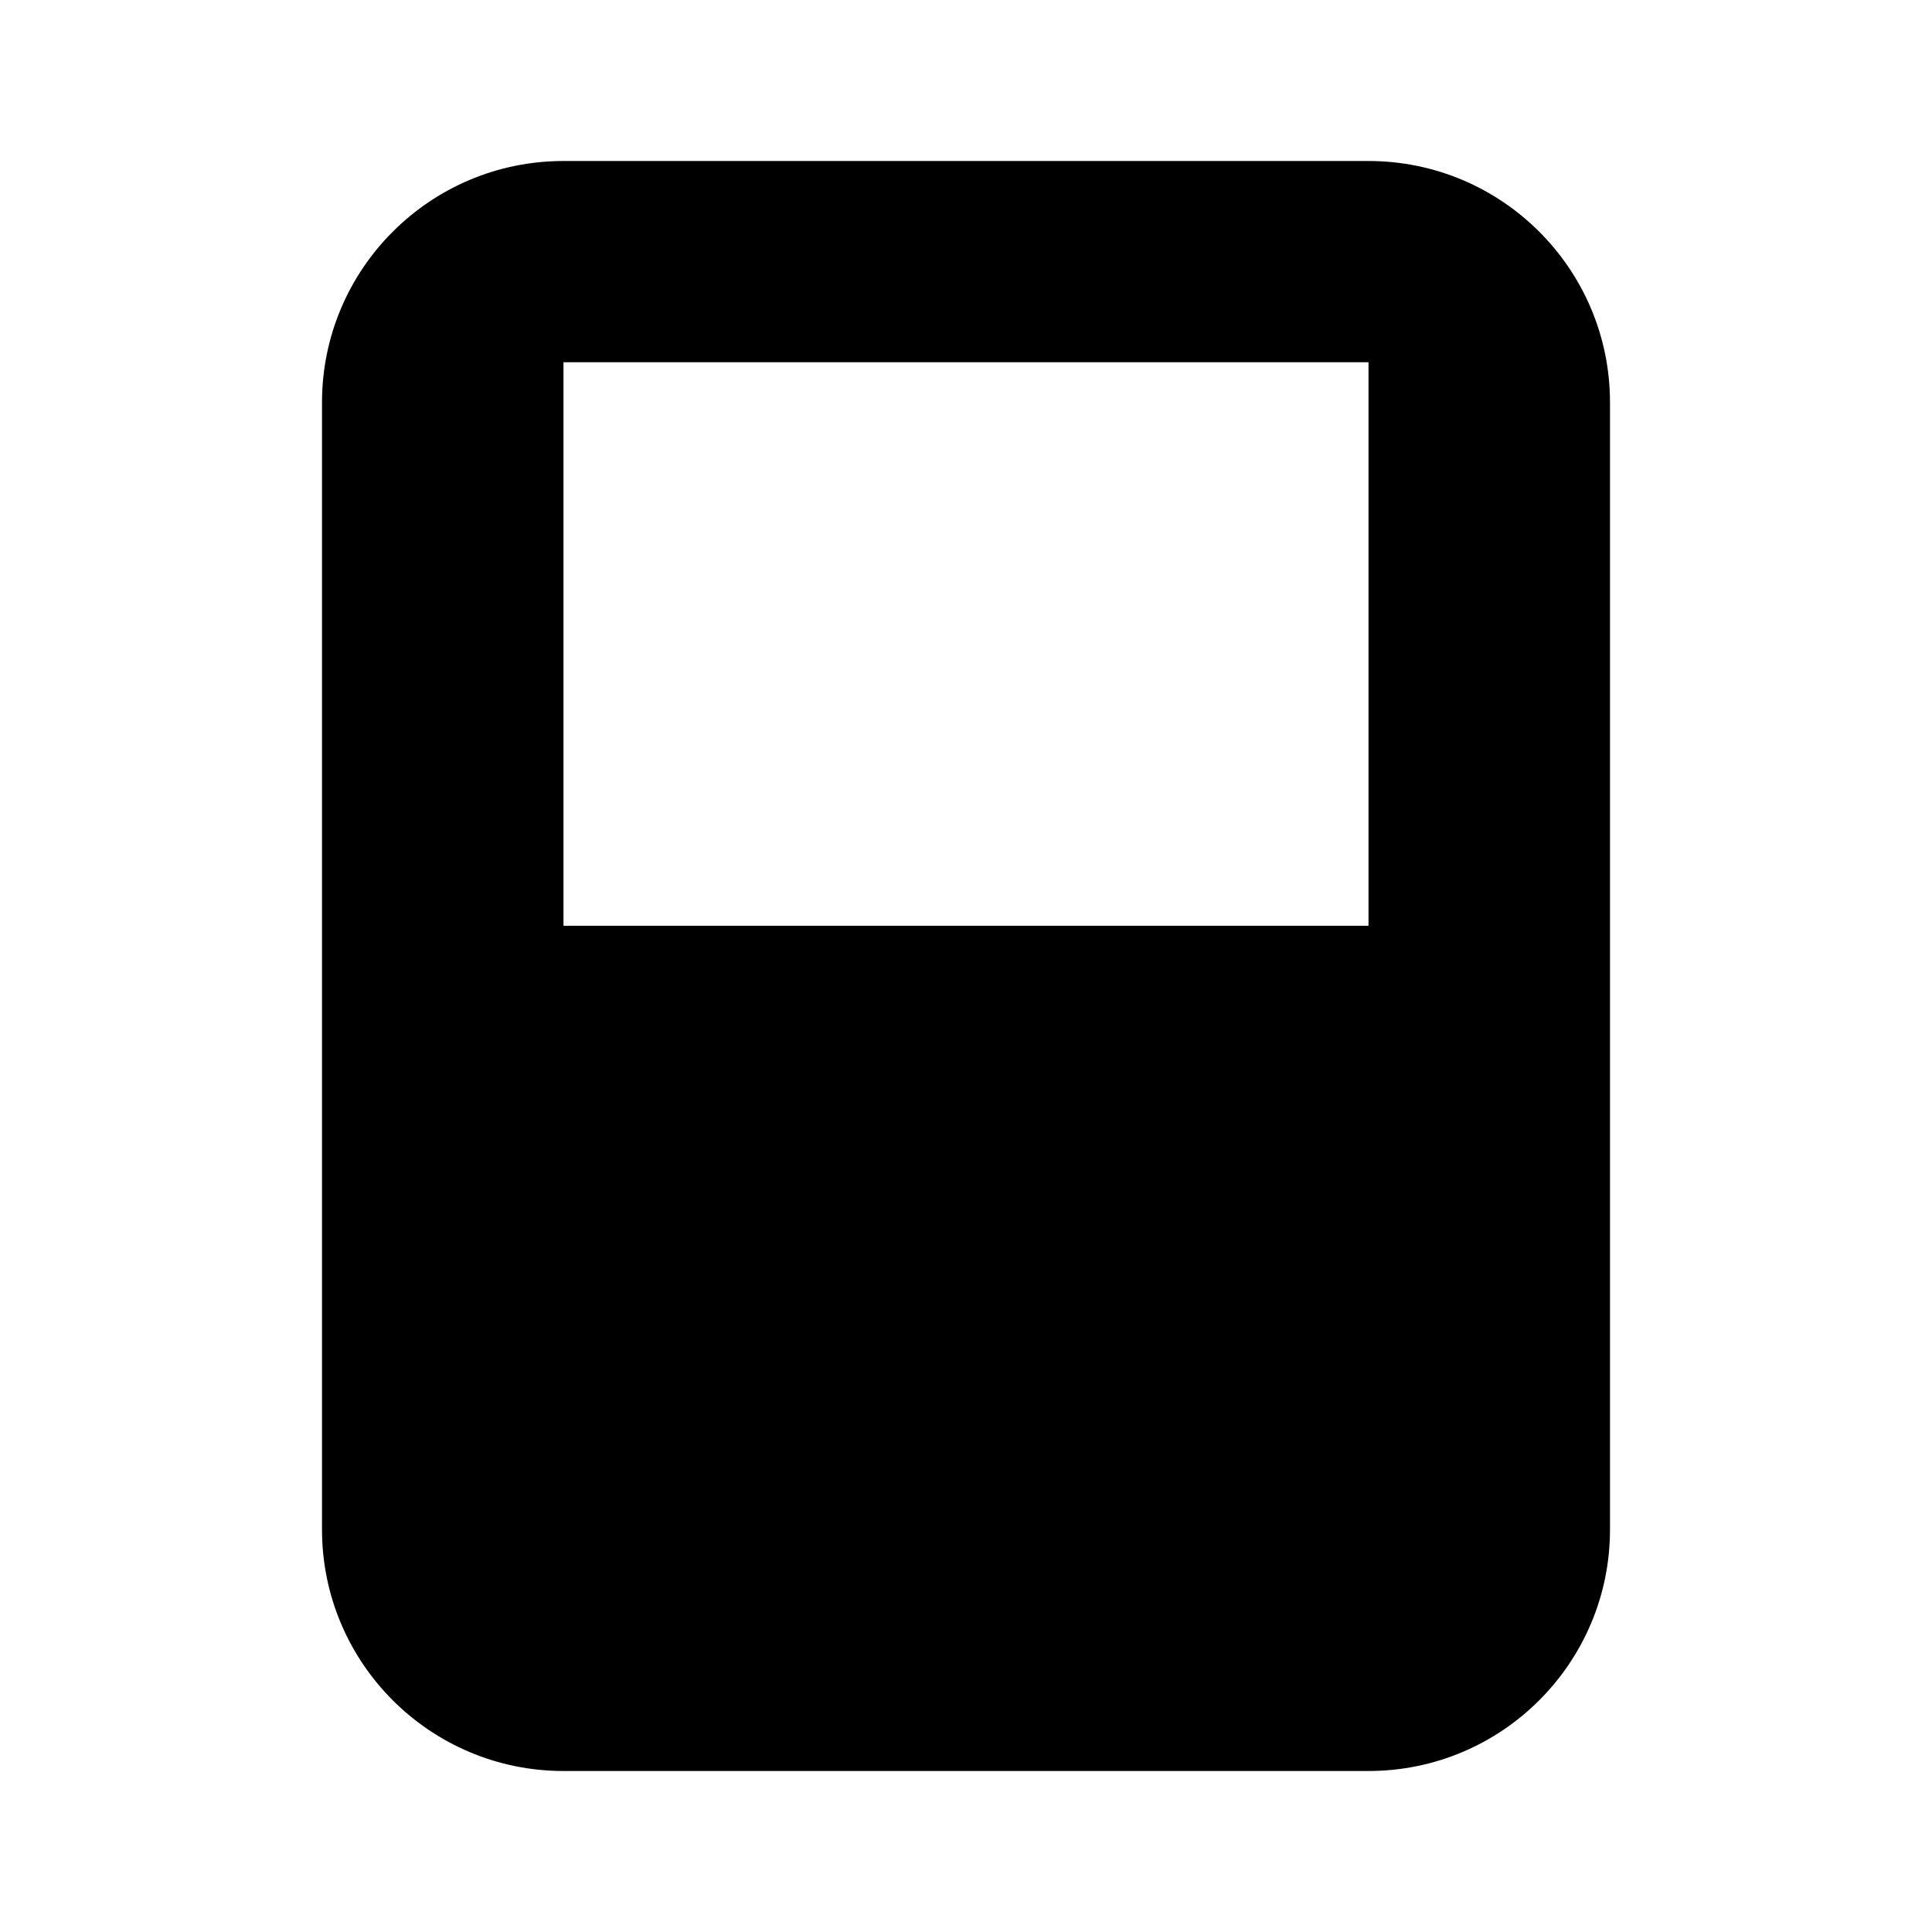
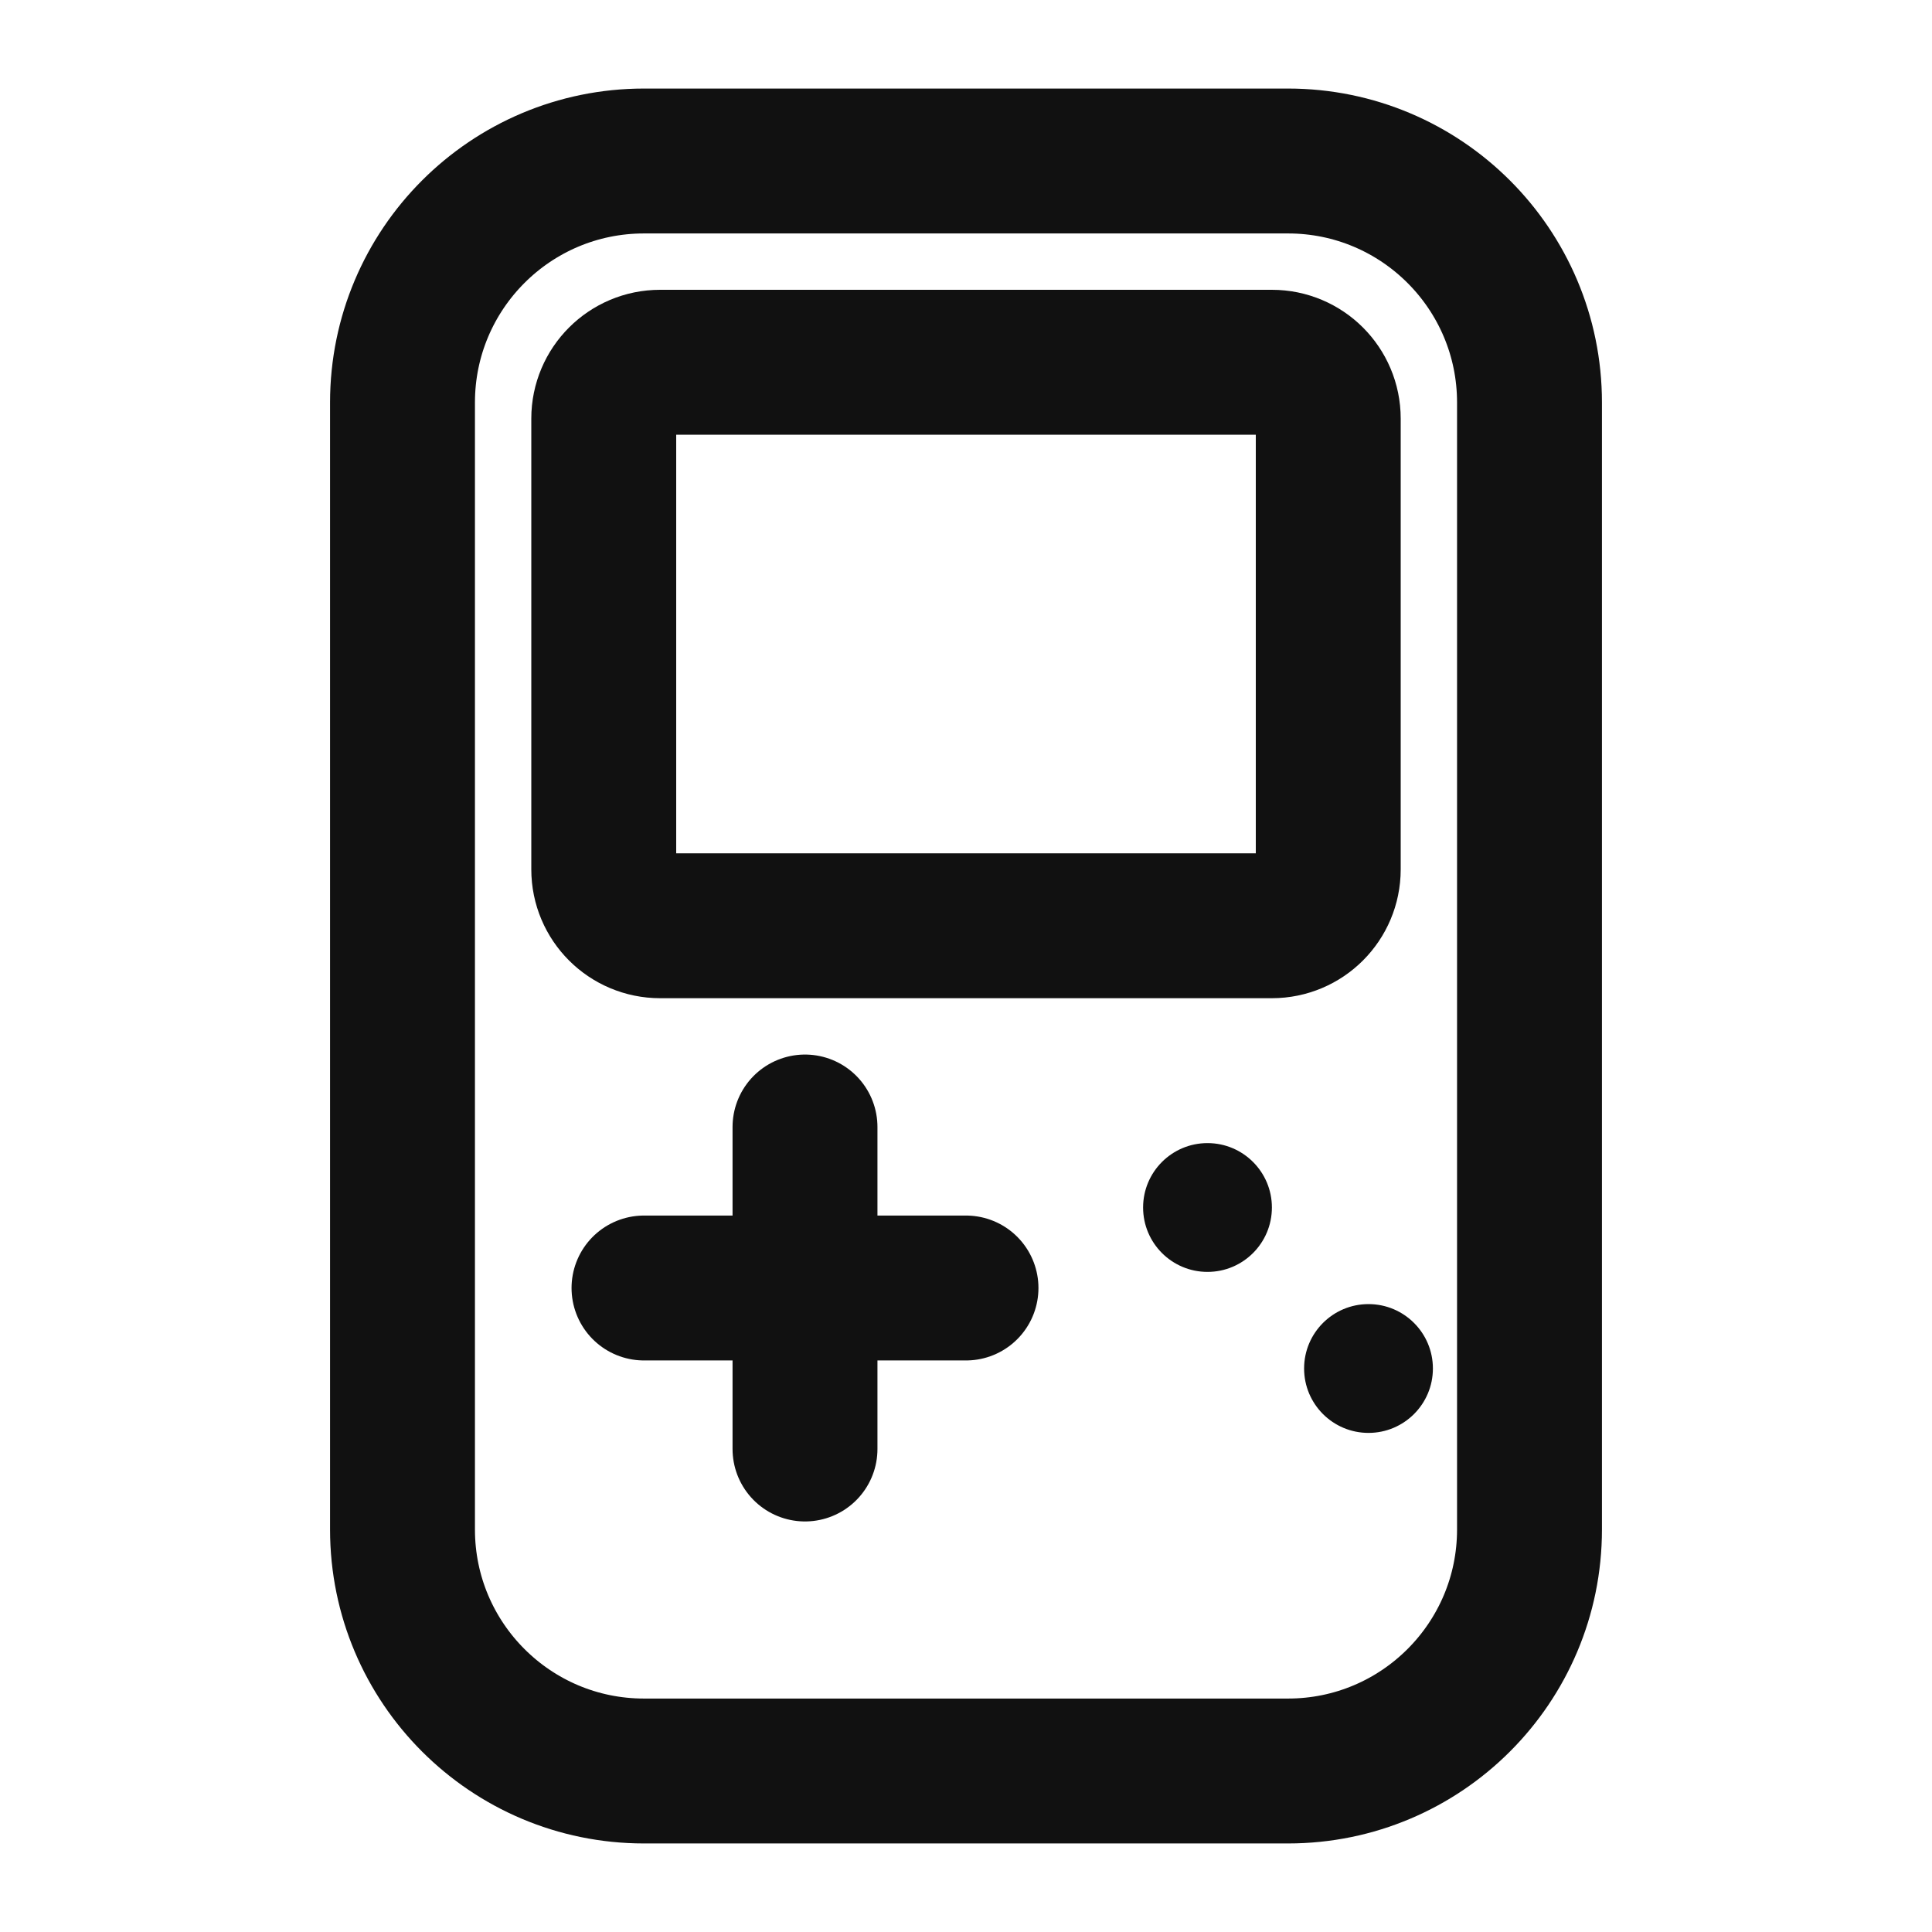
- <svg xmlns="http://www.w3.org/2000/svg" viewBox="0 0 24 24">
-   <path fill="#000" fill-rule="evenodd" d="M7 2h10a3 3 0 0 1 3 3v14a3 3 0 0 1-3 3H7a3 3 0 0 1-3-3V5a3 3 0 0 1 3-3zM7 4.5h10v7H7z" />
+ <svg xmlns="http://www.w3.org/2000/svg" viewBox="0 0 24 24" fill="none" stroke="#111111" stroke-width="1.8" stroke-linecap="round" stroke-linejoin="round">
+   <rect x="5" y="2" width="14" height="20" rx="3" />
+   <rect x="7.5" y="4.5" width="9" height="7" rx=".7" />
+   <path d="M8 16h4M10 14v4" />
+   <circle cx="15" cy="15" r=".8" fill="#111111" stroke="none" />
+   <circle cx="17" cy="17" r=".8" fill="#111111" stroke="none" />
</svg>
